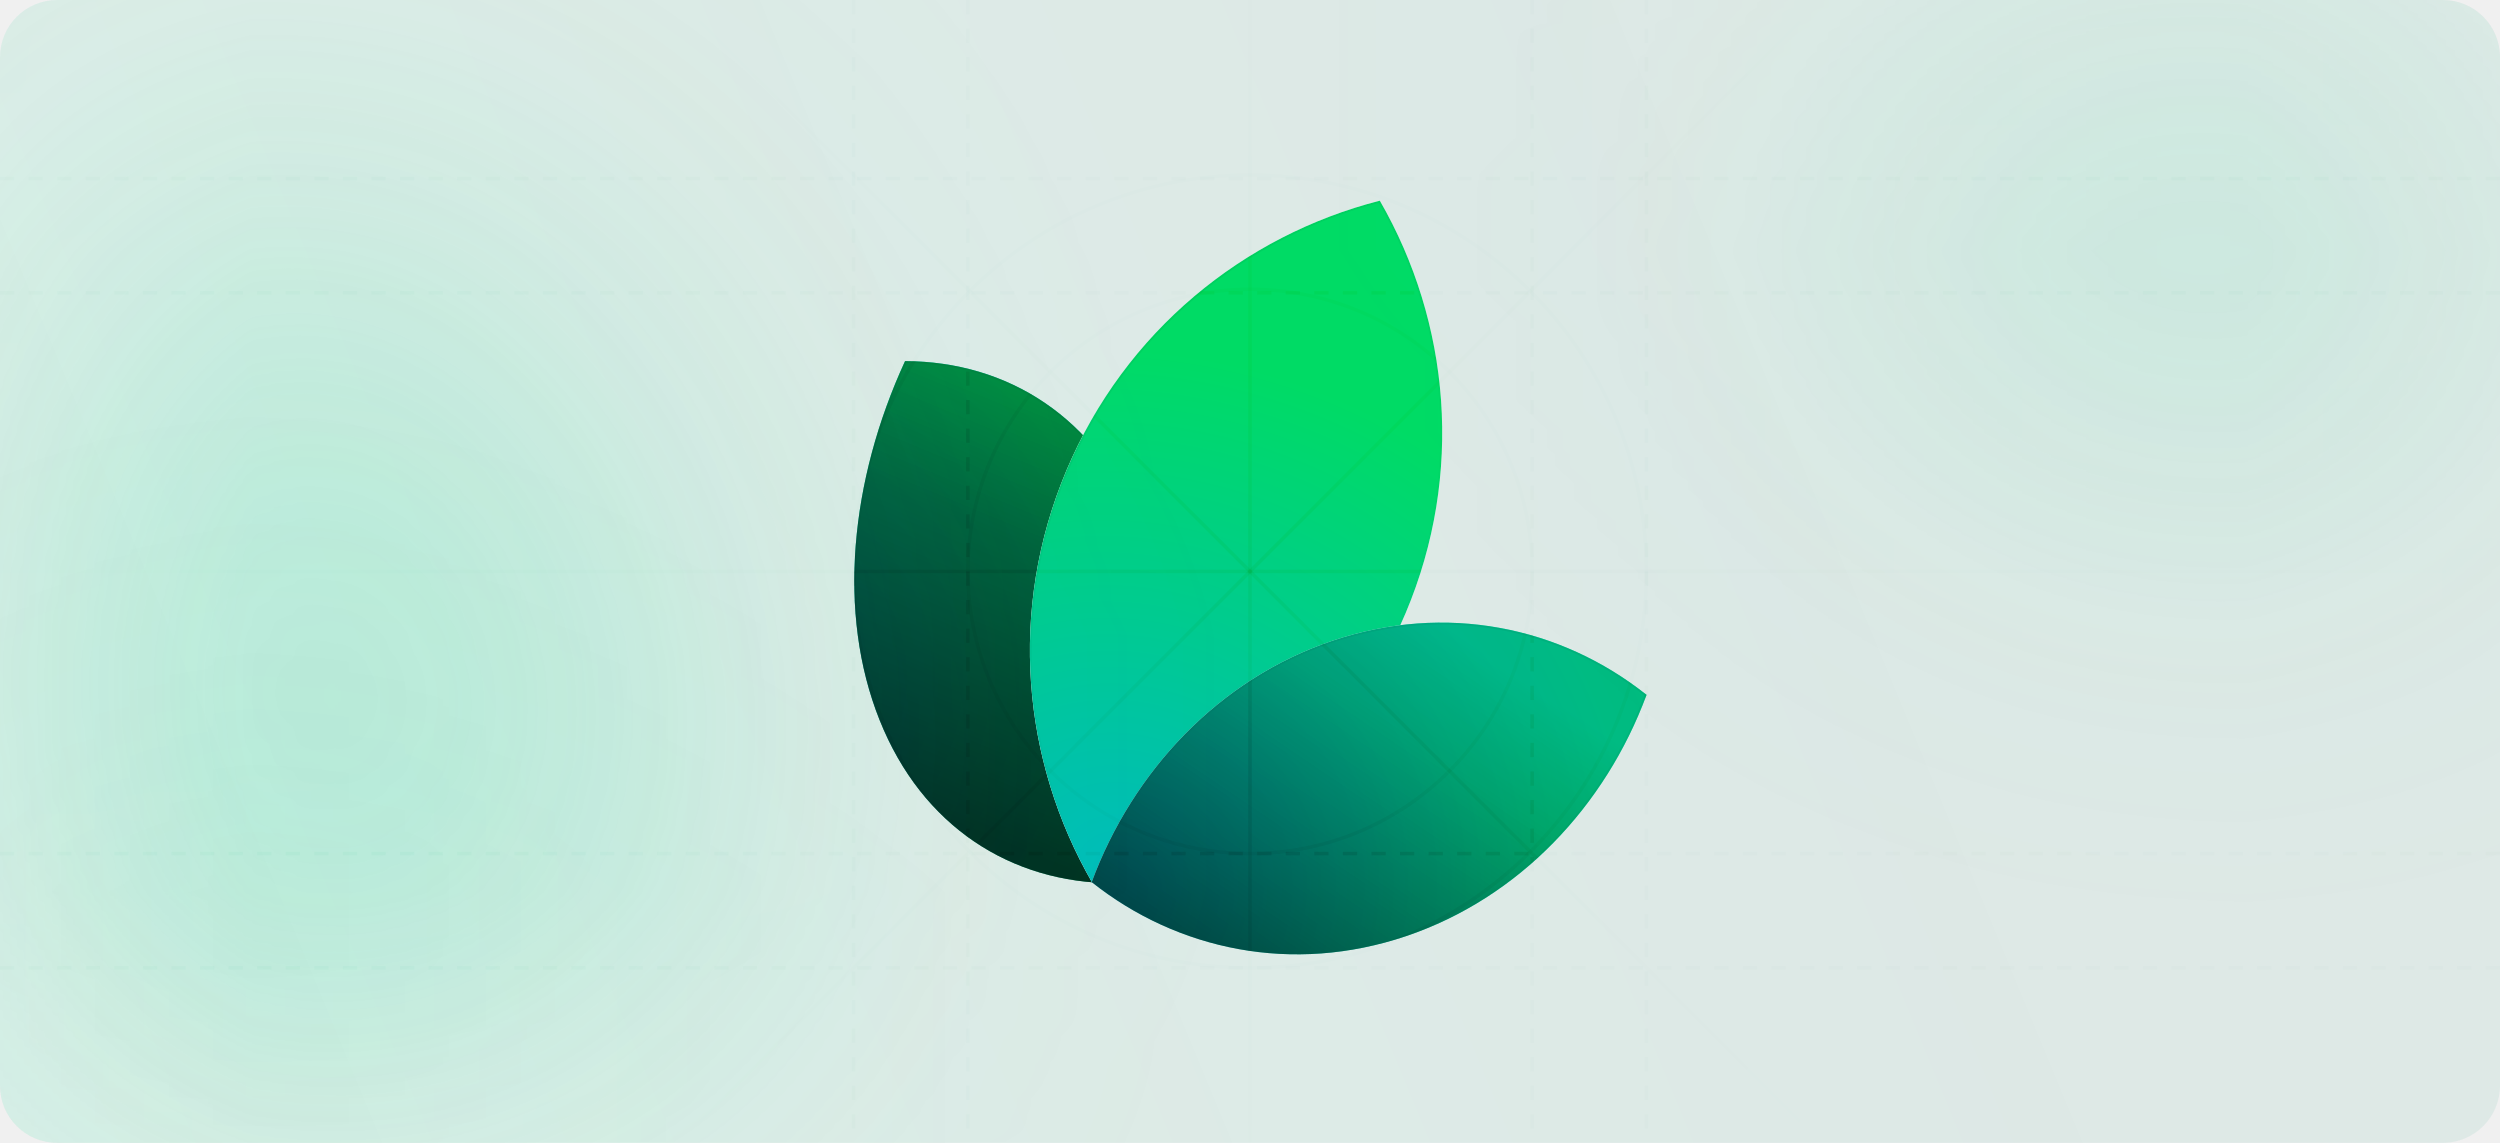
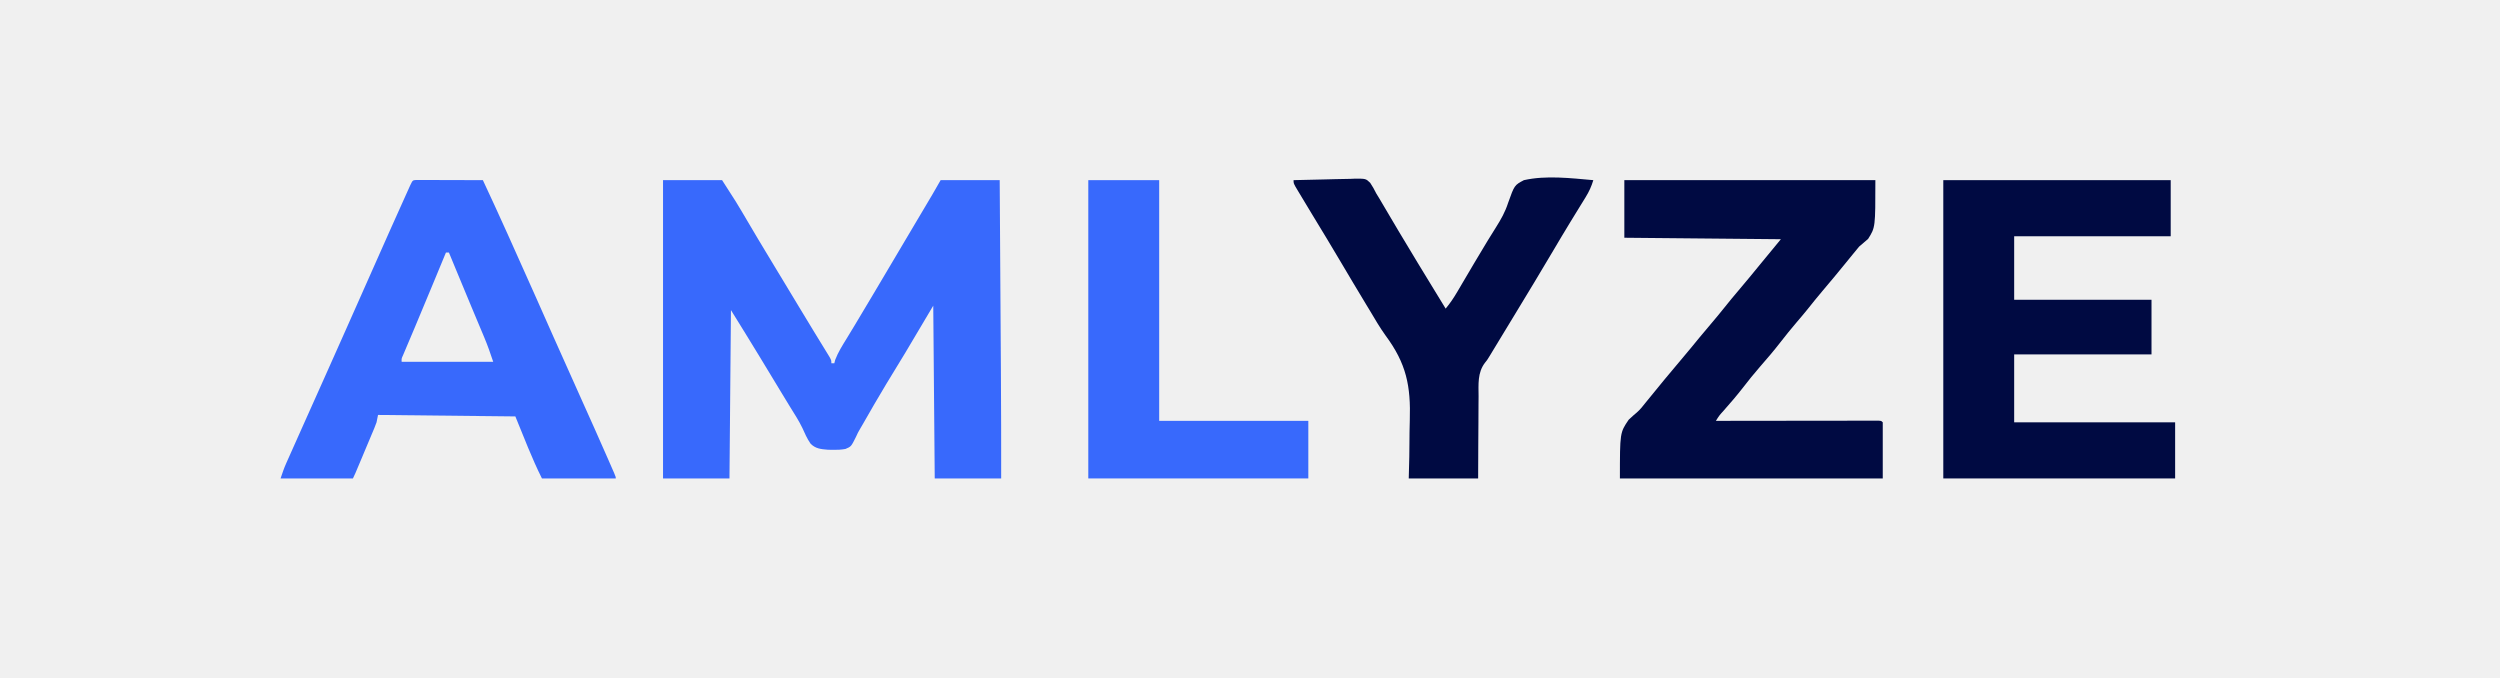
- <svg xmlns="http://www.w3.org/2000/svg" width="700" height="320" viewBox="0 0 700 320" fill="none">
-   <g clip-path="url(#clip0_2862_278)">
-     <rect width="700" height="320" rx="16" fill="url(#paint0_linear_2862_278)" />
-     <path d="M311.889 247.3C283.097 247.215 258.226 231.466 246.292 201.629C234.357 171.793 238.02 134.523 253.414 101.112C282.206 101.197 307.077 116.945 319.011 146.782C330.946 176.619 327.283 213.888 311.889 247.3Z" fill="white" />
-     <path d="M311.889 247.3C283.097 247.215 258.226 231.466 246.292 201.629C234.357 171.793 238.02 134.523 253.414 101.112C282.206 101.197 307.077 116.945 319.011 146.782C330.946 176.619 327.283 213.888 311.889 247.3Z" fill="url(#paint1_radial_2862_278)" />
-     <path d="M311.889 247.3C283.097 247.215 258.226 231.466 246.292 201.629C234.357 171.793 238.02 134.523 253.414 101.112C282.206 101.197 307.077 116.945 319.011 146.782C330.946 176.619 327.283 213.888 311.889 247.3Z" fill="black" fill-opacity="0.5" style="mix-blend-mode:hard-light" />
-     <path d="M311.889 247.3C283.097 247.215 258.226 231.466 246.292 201.629C234.357 171.793 238.02 134.523 253.414 101.112C282.206 101.197 307.077 116.945 319.011 146.782C330.946 176.619 327.283 213.888 311.889 247.3Z" fill="url(#paint2_linear_2862_278)" fill-opacity="0.5" style="mix-blend-mode:hard-light" />
-     <path d="M311.72 247.034C283.108 246.887 258.409 231.208 246.538 201.531C234.656 171.825 238.271 134.702 253.583 101.377C282.195 101.524 306.894 117.203 318.765 146.88C330.647 176.586 327.031 213.709 311.72 247.034Z" stroke="url(#paint3_linear_2862_278)" stroke-opacity="0.05" stroke-width="0.531" />
-     <path d="M305.839 247.174C343.92 237.419 377.154 210.619 393.585 171.64C410.017 132.661 405.98 90.199 386.347 56.193C348.266 65.948 315.032 92.749 298.601 131.728C282.169 170.706 286.206 213.168 305.839 247.174Z" fill="white" />
-     <path d="M305.839 247.174C343.92 237.419 377.154 210.619 393.585 171.64C410.017 132.661 405.98 90.199 386.347 56.193C348.266 65.948 315.032 92.749 298.601 131.728C282.169 170.706 286.206 213.168 305.839 247.174Z" fill="url(#paint4_radial_2862_278)" />
-     <path d="M393.341 171.537C376.971 210.369 343.89 237.091 305.969 246.867C286.462 212.959 282.476 170.663 298.845 131.831C315.215 92.998 348.295 66.276 386.217 56.5C405.724 90.408 409.71 132.704 393.341 171.537Z" stroke="url(#paint5_linear_2862_278)" stroke-opacity="0.05" stroke-width="0.531" />
-     <path d="M305.686 246.995C329.75 266.114 361.965 272.832 393.671 262.129C425.376 251.426 449.499 225.691 461.03 194.556C436.967 175.437 404.751 168.719 373.046 179.422C341.34 190.125 317.217 215.86 305.686 246.995Z" fill="white" />
-     <path d="M305.686 246.995C329.75 266.114 361.965 272.832 393.671 262.129C425.376 251.426 449.499 225.691 461.03 194.556C436.967 175.437 404.751 168.719 373.046 179.422C341.34 190.125 317.217 215.86 305.686 246.995Z" fill="url(#paint6_radial_2862_278)" />
-     <path d="M305.686 246.995C329.75 266.114 361.965 272.832 393.671 262.129C425.376 251.426 449.499 225.691 461.03 194.556C436.967 175.437 404.751 168.719 373.046 179.422C341.34 190.125 317.217 215.86 305.686 246.995Z" fill="black" fill-opacity="0.2" style="mix-blend-mode:hard-light" />
-     <path d="M305.686 246.995C329.75 266.114 361.965 272.832 393.671 262.129C425.376 251.426 449.499 225.691 461.03 194.556C436.967 175.437 404.751 168.719 373.046 179.422C341.34 190.125 317.217 215.86 305.686 246.995Z" fill="url(#paint7_linear_2862_278)" fill-opacity="0.5" style="mix-blend-mode:hard-light" />
-     <path d="M393.586 261.878C362.035 272.529 329.981 265.88 306.002 246.907C317.535 215.919 341.571 190.327 373.13 179.673C404.682 169.023 436.736 175.671 460.715 194.644C449.182 225.632 425.146 251.224 393.586 261.878Z" stroke="url(#paint8_linear_2862_278)" stroke-opacity="0.05" stroke-width="0.531" />
-     <g opacity="0.8" filter="url(#filter0_f_2862_278)">
-       <circle cx="660" cy="-60" r="160" fill="#18E299" fill-opacity="0.4" />
-     </g>
-     <g opacity="0.8" filter="url(#filter1_f_2862_278)">
-       <circle cx="20" cy="213" r="160" fill="#18E299" fill-opacity="0.33" />
-     </g>
-     <g opacity="0.8" filter="url(#filter2_f_2862_278)">
-       <circle cx="660" cy="480" r="160" fill="#18E299" fill-opacity="0.52" />
-     </g>
-     <g opacity="0.8" filter="url(#filter3_f_2862_278)">
-       <circle cx="20" cy="413" r="160" fill="#18E299" fill-opacity="0.22" />
-     </g>
-     <g style="mix-blend-mode:overlay" opacity="0.1">
-       <path d="M0 50H700" stroke="black" stroke-dasharray="4 4" />
-     </g>
-     <g style="mix-blend-mode:overlay" opacity="0.1">
-       <path d="M0 82H700" stroke="black" stroke-dasharray="4 4" />
-     </g>
-     <g style="mix-blend-mode:overlay" opacity="0.1">
-       <path d="M239 0L239 320" stroke="black" stroke-dasharray="4 4" />
-     </g>
-     <g style="mix-blend-mode:overlay" opacity="0.1">
-       <path d="M271 0L271 320" stroke="black" stroke-dasharray="4 4" />
-     </g>
-     <g style="mix-blend-mode:overlay" opacity="0.1">
-       <path d="M461 0L461 320" stroke="black" stroke-dasharray="4 4" />
-     </g>
-     <g style="mix-blend-mode:overlay" opacity="0.1">
-       <path d="M350 0L350 320" stroke="url(#paint9_linear_2862_278)" />
-     </g>
-     <g style="mix-blend-mode:overlay" opacity="0.1">
-       <path d="M429 0L429 320" stroke="black" stroke-dasharray="4 4" />
-     </g>
-     <g style="mix-blend-mode:overlay" opacity="0.1">
-       <path d="M0 271H700" stroke="black" stroke-dasharray="4 4" />
-     </g>
-     <g style="mix-blend-mode:overlay" opacity="0.1">
-       <path d="M0 239H700" stroke="black" stroke-dasharray="4 4" />
-     </g>
-     <g style="mix-blend-mode:overlay" opacity="0.1">
-       <path d="M0 160H700" stroke="url(#paint10_linear_2862_278)" />
-     </g>
-     <g style="mix-blend-mode:overlay" opacity="0.1">
-       <path d="M511 -1L189 321" stroke="url(#paint11_linear_2862_278)" />
-     </g>
-     <g style="mix-blend-mode:overlay" opacity="0.1">
-       <path d="M511 321L189 -1" stroke="url(#paint12_linear_2862_278)" />
-     </g>
-     <g style="mix-blend-mode:overlay" opacity="0.05">
-       <circle cx="350" cy="160" r="111" stroke="black" />
-     </g>
-     <g style="mix-blend-mode:overlay" opacity="0.05">
-       <circle cx="350" cy="160" r="79" stroke="black" />
-     </g>
-   </g>
-   <defs>
-     <filter id="filter0_f_2862_278" x="260" y="-460" width="800" height="800" filterUnits="userSpaceOnUse" color-interpolation-filters="sRGB">
-       <feFlood flood-opacity="0" result="BackgroundImageFix" />
-       <feBlend mode="normal" in="SourceGraphic" in2="BackgroundImageFix" result="shape" />
-       <feGaussianBlur stdDeviation="120" result="effect1_foregroundBlur_2862_278" />
-     </filter>
-     <filter id="filter1_f_2862_278" x="-380" y="-187" width="800" height="800" filterUnits="userSpaceOnUse" color-interpolation-filters="sRGB">
-       <feFlood flood-opacity="0" result="BackgroundImageFix" />
-       <feBlend mode="normal" in="SourceGraphic" in2="BackgroundImageFix" result="shape" />
-       <feGaussianBlur stdDeviation="120" result="effect1_foregroundBlur_2862_278" />
-     </filter>
-     <filter id="filter2_f_2862_278" x="260" y="80" width="800" height="800" filterUnits="userSpaceOnUse" color-interpolation-filters="sRGB">
-       <feFlood flood-opacity="0" result="BackgroundImageFix" />
-       <feBlend mode="normal" in="SourceGraphic" in2="BackgroundImageFix" result="shape" />
-       <feGaussianBlur stdDeviation="120" result="effect1_foregroundBlur_2862_278" />
-     </filter>
-     <filter id="filter3_f_2862_278" x="-380" y="13" width="800" height="800" filterUnits="userSpaceOnUse" color-interpolation-filters="sRGB">
-       <feFlood flood-opacity="0" result="BackgroundImageFix" />
-       <feBlend mode="normal" in="SourceGraphic" in2="BackgroundImageFix" result="shape" />
-       <feGaussianBlur stdDeviation="120" result="effect1_foregroundBlur_2862_278" />
-     </filter>
-     <linearGradient id="paint0_linear_2862_278" x1="1.04308e-05" y1="320" x2="710.784" y2="26.079" gradientUnits="userSpaceOnUse">
-       <stop stop-color="#18E299" stop-opacity="0.09" />
-       <stop offset="0.729" stop-color="#0D9373" stop-opacity="0.08" />
-     </linearGradient>
-     <radialGradient id="paint1_radial_2862_278" cx="0" cy="0" r="1" gradientUnits="userSpaceOnUse" gradientTransform="translate(208.697 189.703) rotate(-10.029) scale(169.097 167.466)">
-       <stop stop-color="#00B0BB" />
-       <stop offset="1" stop-color="#00DB65" />
-     </radialGradient>
-     <linearGradient id="paint2_linear_2862_278" x1="306.587" y1="93.56" x2="252.341" y2="224.228" gradientUnits="userSpaceOnUse">
-       <stop stop-color="#18E299" />
-       <stop offset="1" />
-     </linearGradient>
-     <linearGradient id="paint3_linear_2862_278" x1="311.84" y1="123.717" x2="253.579" y2="224.761" gradientUnits="userSpaceOnUse">
-       <stop />
-       <stop offset="1" stop-opacity="0" />
-     </linearGradient>
-     <radialGradient id="paint4_radial_2862_278" cx="0" cy="0" r="1" gradientUnits="userSpaceOnUse" gradientTransform="translate(313.407 243.64) rotate(-75.7542) scale(203.632 223.902)">
-       <stop stop-color="#00BBBB" />
-       <stop offset="0.713" stop-color="#00DB65" />
-     </radialGradient>
-     <linearGradient id="paint5_linear_2862_278" x1="308.586" y1="102.284" x2="383.487" y2="201.169" gradientUnits="userSpaceOnUse">
-       <stop />
-       <stop offset="1" stop-opacity="0" />
-     </linearGradient>
-     <radialGradient id="paint6_radial_2862_278" cx="0" cy="0" r="1" gradientUnits="userSpaceOnUse" gradientTransform="translate(311.447 249.925) rotate(-20.3524) scale(174.776 163.096)">
-       <stop stop-color="#00B0BB" />
-       <stop offset="1" stop-color="#00DB65" />
-     </radialGradient>
-     <linearGradient id="paint7_linear_2862_278" x1="395.843" y1="169.781" x2="332.121" y2="263.82" gradientUnits="userSpaceOnUse">
-       <stop stop-color="#00B1BC" />
-       <stop offset="1" />
-     </linearGradient>
-     <linearGradient id="paint8_linear_2862_278" x1="395.843" y1="169.781" x2="370.991" y2="271.799" gradientUnits="userSpaceOnUse">
-       <stop />
-       <stop offset="1" stop-opacity="0" />
-     </linearGradient>
-     <linearGradient id="paint9_linear_2862_278" x1="350" y1="0" x2="350" y2="320" gradientUnits="userSpaceOnUse">
-       <stop stop-opacity="0" />
-       <stop offset="0" stop-opacity="0.3" />
-       <stop offset="0.333" />
-       <stop offset="0.667" />
-       <stop offset="1" stop-opacity="0.3" />
-     </linearGradient>
-     <linearGradient id="paint10_linear_2862_278" x1="0" y1="160" x2="700" y2="160" gradientUnits="userSpaceOnUse">
-       <stop stop-opacity="0.1" />
-       <stop offset="0.5" />
-       <stop offset="1" stop-opacity="0.1" />
-     </linearGradient>
-     <linearGradient id="paint11_linear_2862_278" x1="511" y1="-1" x2="189" y2="321" gradientUnits="userSpaceOnUse">
-       <stop stop-opacity="0.1" />
-       <stop offset="0.5" />
-       <stop offset="1" stop-opacity="0.1" />
-     </linearGradient>
-     <linearGradient id="paint12_linear_2862_278" x1="511" y1="321" x2="189" y2="-1" gradientUnits="userSpaceOnUse">
-       <stop stop-opacity="0.1" />
-       <stop offset="0.5" />
-       <stop offset="1" stop-opacity="0.1" />
-     </linearGradient>
-     <clipPath id="clip0_2862_278">
-       <rect width="700" height="320" rx="16" fill="white" />
-     </clipPath>
-   </defs>
+ <svg xmlns="http://www.w3.org/2000/svg" width="1693" height="459">
+   <path d="M449 122h40c10.113 15.731 10.113 15.731 13.438 21.383l1.099 1.862c.765 1.295 1.528 2.59 2.29 3.887a4271.616 4271.616 0 0 0 7.442 12.592c4.173 7.039 8.412 14.037 12.668 21.026.355.582.71 1.164 1.074 1.764l1.065 1.748c4.464 7.33 8.901 14.676 13.302 22.045a1680.825 1680.825 0 0 0 9.138 15.076l3.556 5.818c.782 1.277 1.565 2.553 2.35 3.828 1.098 1.782 2.19 3.568 3.281 5.354l1.927 3.137C563 244 563 244 563 246h2l.598-2.32c1.996-5.239 4.913-9.787 7.84-14.555 1.01-1.665 2.021-3.33 3.03-4.997a3812.69 3812.69 0 0 1 2.152-3.545c4.324-7.122 8.57-14.29 12.817-21.458l2.435-4.104a38211.007 38211.007 0 0 0 9.274-15.642c3.306-5.575 6.61-11.15 9.913-16.727 2.41-4.069 4.822-8.137 7.235-12.204a50740.74 50740.74 0 0 0 7.48-12.607l1.898-3.2 1.66-2.796c1.915-3.266 3.79-6.557 5.668-9.845h40c.132 20.727.262 41.453.391 62.18.06 9.628.12 19.257.182 28.885l.158 25.238c.027 4.436.055 8.872.084 13.307.156 24.13.205 48.259.185 72.39h-45l-1-117-19 32c-8.75 14.375-8.75 14.375-12.91 21.203-5.42 8.956-10.625 18.03-15.82 27.117l-1.687 2.875c-1.618 2.784-1.618 2.784-2.944 5.708-3.237 6.507-3.237 6.507-7.103 8.134-3.005.539-5.734.661-8.786.588l-3.15-.073c-4.576-.366-8.483-.7-11.733-4.17-2.293-3.3-3.885-6.95-5.526-10.609-2.398-4.959-5.395-9.573-8.302-14.245-1.866-3.012-3.695-6.046-5.527-9.079A22122.615 22122.615 0 0 0 525 259c-2.566-4.237-5.133-8.473-7.702-12.708l-2.974-4.912c-6.37-10.506-12.856-20.932-19.324-31.38l-1 114h-45V122Z" fill="#3869FC" />
+   <path d="M1316 122h154v38h-106v43h93v37h-93v46h109v38h-157V122Z" fill="#000A42" />
+   <path d="m281.905 121.88 2.523.006h2.851l3.1.016 3.157.005c3.342.005 6.684.018 10.027.03 2.26.006 4.519.01 6.779.014 5.553.011 11.105.028 16.658.049 5.503 11.702 10.864 23.466 16.188 35.25l1.271 2.813a5898.855 5898.855 0 0 1 18.801 42.008c3.782 8.542 7.573 17.08 11.365 25.617a7620.1 7620.1 0 0 0 19.75 44.125 3770.754 3770.754 0 0 1 16.75 37.625l.924 2.103a324934693.595 324934693.595 0 0 0 3.952 9.042C417 323 417 323 417 324h-50c-6.812-13.624-12.2-27.916-18-42l-93-1-1 5a67.227 67.227 0 0 1-1.475 3.84l-.9 2.164-.969 2.289-.997 2.386c-1.049 2.504-2.104 5.006-3.159 7.509l-2.129 5.083c-5.15 12.285-5.15 12.285-6.371 14.729h-49c1.206-3.62 2.324-6.916 3.857-10.352l1.087-2.448 1.17-2.61 1.228-2.76c1.32-2.966 2.646-5.93 3.97-8.892l2.762-6.196c5.292-11.869 10.603-23.73 15.927-35.584a9438.19 9438.19 0 0 0 14.562-32.658l1.281-2.884c4.366-9.827 8.73-19.655 13.091-29.485 15.943-35.928 15.943-35.928 23.333-52.339a4104.11 4104.11 0 0 0 1.82-4.047 273346081.07 273346081.07 0 0 1 3.831-8.5c1.546-3.211 1.546-3.211 3.986-3.365ZM302 171l-1.354 3.272a49003.57 49003.57 0 0 1-7.49 18.083c-4.035 9.744-8.077 19.484-12.18 29.2l-.924 2.192c-1.426 3.38-2.855 6.757-4.291 10.132l-1.515 3.586-1.322 3.113c-1.043 2.301-1.043 2.301-.924 4.422h62c-1.903-5.71-3.818-11.217-6.152-16.734l-.899-2.148c-.96-2.29-1.923-4.58-2.886-6.868-1.006-2.398-2.01-4.796-3.014-7.194l-2.04-4.868a4994.747 4994.747 0 0 1-9.946-23.938A90857.769 90857.769 0 0 0 304 171h-2Z" fill="#3869FC" />
+   <path d="M1100 122h170c0 32 0 32-4.938 39.813A174.503 174.503 0 0 1 1259 167a149.145 149.145 0 0 0-4.625 5.625l-2.203 2.703L1250 178a1125.991 1125.991 0 0 1-15.984 19.234c-3.392 4-6.677 8.076-9.934 12.188-2.413 2.988-4.9 5.909-7.395 8.828a365.787 365.787 0 0 0-11.062 13.625c-4.405 5.683-9.044 11.117-13.789 16.519-4.058 4.645-7.885 9.427-11.65 14.31-4.148 5.34-8.561 10.432-13.036 15.5-2.883 3.18-2.883 3.18-5.15 6.796l1.746-.003c14.004-.022 28.008-.038 42.011-.049 6.772-.005 13.544-.012 20.316-.023 6.53-.011 13.058-.017 19.588-.02 2.497-.002 4.994-.005 7.491-.01 3.485-.008 6.969-.009 10.453-.009l3.163-.01 2.86.004 2.5-.003C1274 285 1274 285 1275 286v38h-178c0-31 0-31 5.938-39.75 3.624-3.336 3.624-3.336 5.421-4.831 2.344-2.027 4.179-4.354 6.079-6.794 8.474-10.45 17.013-20.844 25.73-31.093 3.561-4.194 7.043-8.448 10.516-12.716a734.406 734.406 0 0 1 7.879-9.379c3.204-3.768 6.364-7.56 9.437-11.437 3.073-3.878 6.233-7.669 9.438-11.438 4.928-5.795 9.755-11.665 14.562-17.562l14-17-106-1v-39ZM876 122c7.01-.229 14.02-.386 21.033-.494 2.384-.046 4.768-.107 7.152-.185 3.431-.11 6.859-.16 10.292-.2l3.22-.14c7.233-.006 7.233-.006 10.204 2.84 1.575 2.325 2.854 4.664 4.099 7.179a216.4 216.4 0 0 0 2.156 3.515l1.989 3.38 1.112 1.883c.782 1.325 1.564 2.65 2.344 3.977 2.092 3.553 4.192 7.1 6.294 10.647l1.293 2.184A2181.034 2181.034 0 0 0 960 177.875l1.06 1.744A9695.35 9695.35 0 0 0 968 191l1.801 2.952c3.063 5.018 6.129 10.035 9.199 15.048 3.056-3.65 5.541-7.401 7.95-11.504l1.12-1.9c.795-1.349 1.588-2.698 2.38-4.048 2.119-3.613 4.25-7.22 6.382-10.825l1.313-2.224c2.782-4.705 5.592-9.393 8.43-14.065l1.088-1.801a397.118 397.118 0 0 1 5.408-8.69c3.435-5.433 6.255-10.442 8.226-16.576 4.28-11.969 4.28-11.969 10.703-15.367 15.043-3.384 31.786-1.327 47 0-1.283 4.268-2.902 7.801-5.246 11.586l-2.008 3.27-1.075 1.731c-1.933 3.117-3.846 6.246-5.76 9.374l-1.22 1.987c-4.066 6.64-8.039 13.335-12 20.038-8.411 14.228-16.943 28.378-25.545 42.49a6100 6100 0 0 0-7.979 13.139 29720.579 29720.579 0 0 0-7.558 12.463l-1.75 2.888c-1.859 3.034-1.859 3.034-3.17 4.6-5.252 6.788-4.42 14.805-4.396 22.965-.013 1.603-.028 3.206-.046 4.809-.04 4.195-.05 8.39-.054 12.586-.01 5.046-.059 10.092-.1 15.138-.06 7.646-.072 15.29-.093 22.936h-47l.379-14.766c.041-3.154.078-6.306.096-9.46.029-4.97.073-9.933.235-14.9.736-23.539-2.27-38.62-16.467-57.75-3.885-5.41-7.22-11.15-10.618-16.874-.788-1.3-1.578-2.6-2.37-3.897-5.712-9.421-11.34-18.892-16.95-28.373-6.46-10.913-13.001-21.774-19.612-32.597a1501.93 1501.93 0 0 1-9.677-16.055l-1.757-2.956C876 124 876 124 876 122Z" fill="#000A42" />
+   <path d="M737 122h48v163h101v39H737V122Z" fill="#3869FC" />
</svg>
